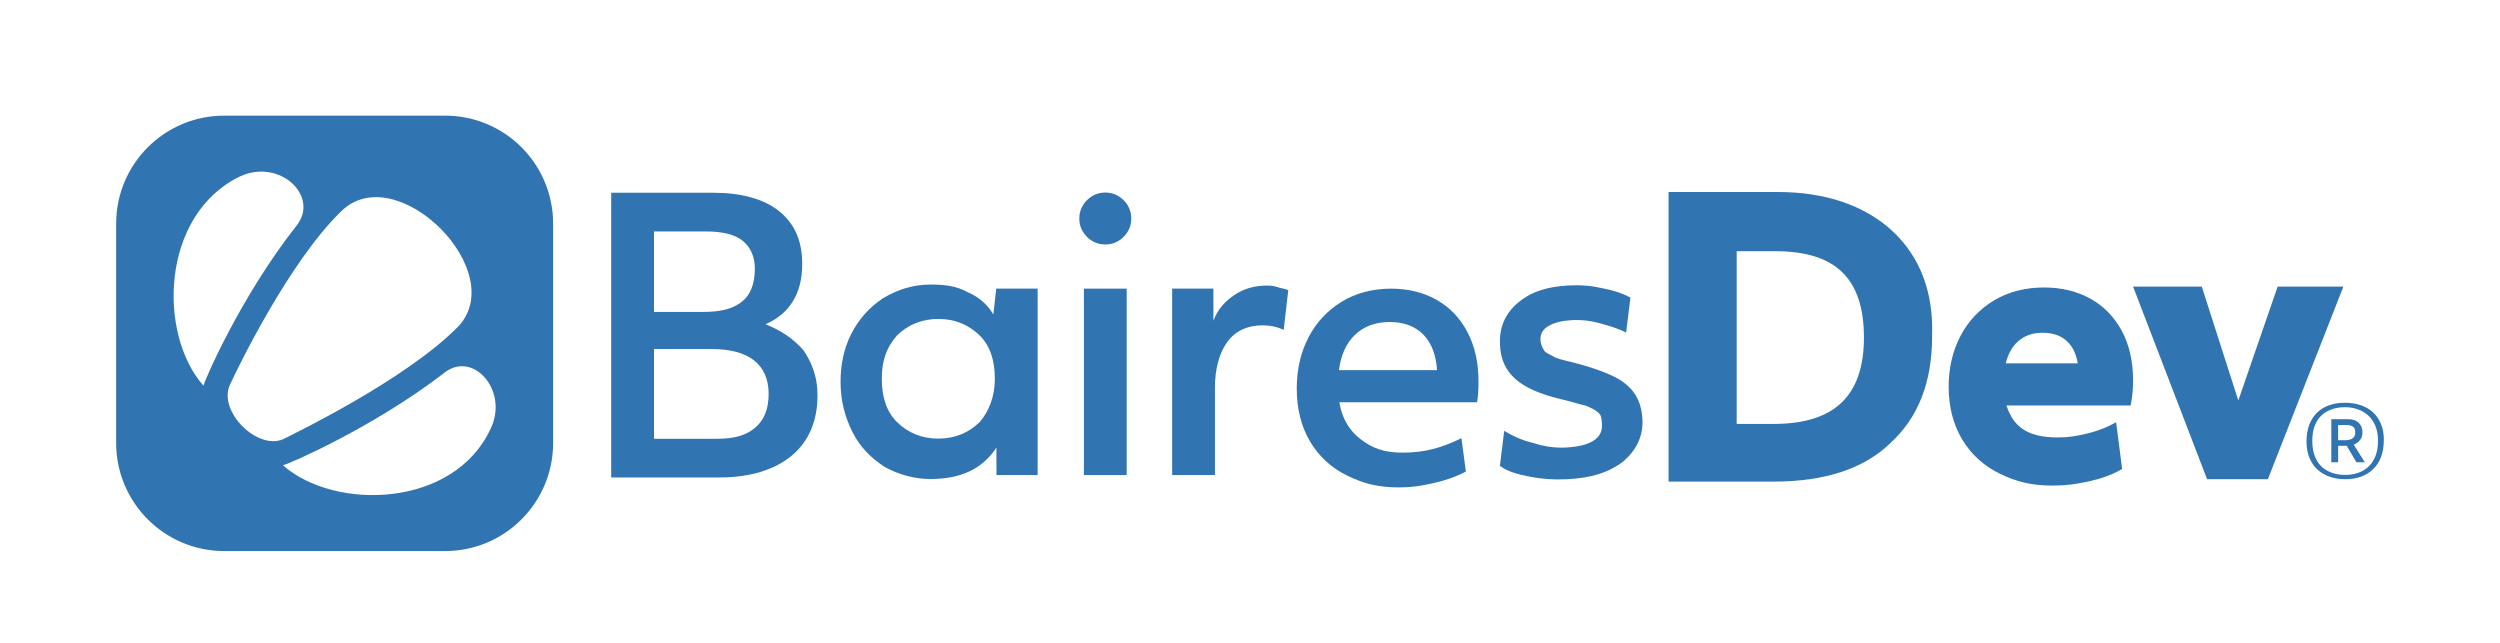
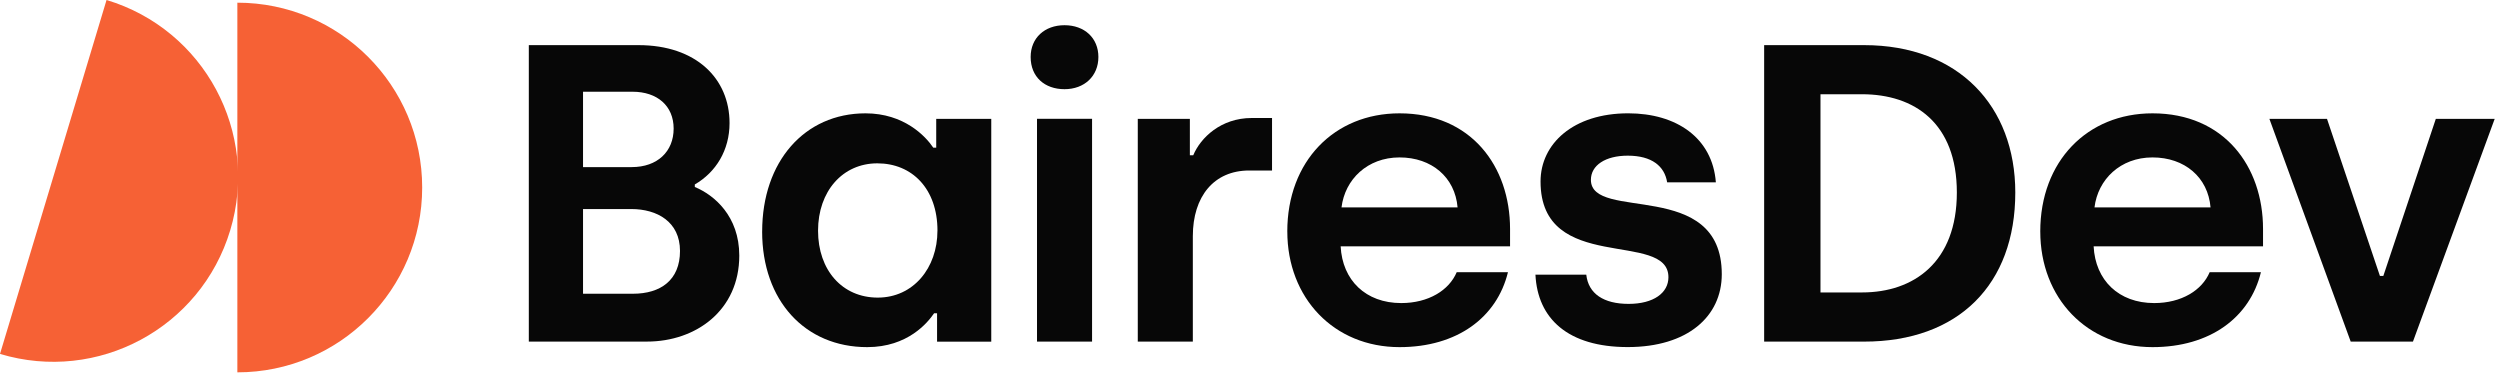
- <svg xmlns="http://www.w3.org/2000/svg" id="Layer_1" viewBox="0 0 1080 277.77">
-   <defs>
-     <style>.cls-1{fill:#3075b2;}</style>
-   </defs>
-   <g>
-     <path class="cls-1" d="M330.72,140.09c10.56-4.68,15.84-13.37,15.84-26.07,0-10.03-3.3-17.38-9.9-22.73-6.6-5.35-16.5-8.02-28.39-8.02h-44.23v122.99h46.87c13.2,0,23.76-3.34,31.03-9.36,7.26-6.02,11.22-14.71,11.22-26.07,0-7.35-1.98-13.37-5.94-19.38-4.62-5.35-9.9-8.69-16.5-11.36m-48.19-40.1h22.44c7.26,0,12.54,1.34,15.84,4.01,3.3,2.67,5.28,6.68,5.28,12.03,0,6.68-1.98,11.36-5.28,14.04-3.96,3.34-9.24,4.68-17.16,4.68h-21.12v-34.76Zm43.57,84.89c-3.96,3.34-9.24,4.68-16.5,4.68h-27.07v-38.77h25.09c15.84,0,24.43,6.68,24.43,19.38,0,6.68-1.98,11.36-5.94,14.71" />
-     <path class="cls-1" d="M429.12,135.84c-2.64-4.52-6.6-7.75-11.22-9.69-4.62-2.58-9.9-3.23-15.84-3.23-7.26,0-13.86,1.94-20.46,5.82-5.94,3.88-10.56,9.05-13.86,15.51-3.3,6.46-4.62,13.57-4.62,20.68,0,8.4,1.98,15.51,5.28,21.97,3.3,6.46,7.92,10.99,13.86,14.86,5.94,3.23,12.54,5.17,19.8,5.17,13.2,0,22.44-4.52,28.39-13.57l.03,11.86h17.78V124.69h-17.89l-1.24,11.15Zm-5.94,46.53c-4.62,4.52-10.56,7.11-17.82,7.11s-13.2-2.58-17.82-7.11c-4.62-4.52-6.6-10.99-6.6-18.74s1.98-13.57,6.6-18.74c4.62-4.52,10.56-7.11,17.82-7.11s13.2,2.58,17.82,7.11c4.62,4.52,6.6,10.99,6.6,18.74s-2.64,14.22-6.6,18.74" />
-     <rect class="cls-1" x="468.24" y="124.69" width="18.48" height="80.54" />
-     <path class="cls-1" d="M477.48,83.18c-3.3,0-5.94,1.32-7.92,3.3-1.98,1.98-3.3,4.62-3.3,7.92s1.32,5.94,3.3,7.92c1.98,1.98,4.62,3.3,7.92,3.3s5.94-1.32,7.92-3.3c1.98-1.98,3.3-4.62,3.3-7.92s-1.32-5.94-3.3-7.92c-1.98-1.98-4.62-3.3-7.92-3.3" />
-     <path class="cls-1" d="M547.29,123.37c-5.28,0-9.9,1.32-13.86,3.96-3.96,2.64-7.26,5.94-9.24,11.22v-13.86h-17.82v80.54h18.48v-37.63c0-8.58,1.98-15.18,5.28-19.8,3.3-4.62,8.58-7.26,15.18-7.26,3.3,0,6.6,.66,9.24,1.98l1.98-17.16c-1.32-.66-2.64-.66-4.62-1.32-1.98-.66-3.3-.66-4.62-.66" />
-     <path class="cls-1" d="M681.62,157.13c-3.97-1.11-7.25-1.61-9.91-2.78-2.01-1.21-4-1.77-4.71-3.04-.71-1.27-1.43-2.55-1.52-4.5-.13-2.61,1.08-4.63,3.61-6.06s5.76-2.24,10.31-2.47c3.9-.19,7.84,.27,11.8,1.38,3.97,1.11,7.93,2.23,11.28,4.02l1.87-15.13c-3.35-1.8-6.66-2.94-11.93-3.99-4.62-1.08-9.2-1.51-14.4-1.26-9.75,.48-16.81,2.78-22.44,7.64-5.63,4.85-7.94,10.85-7.59,18.02,.32,6.52,2.49,10.99,6.59,14.71,4.09,3.72,10.76,6.67,19.99,8.83,4.62,1.08,7.93,2.23,10.56,2.75,2.67,1.18,4,1.77,5.36,3.01,1.36,1.24,1.43,2.55,1.56,5.15,.29,5.87-4.76,9.39-15.81,9.93-3.9,.19-8.49-.24-13.78-1.94-4.62-1.08-8.61-2.85-12.64-5.27l-1.87,15.13c3.38,2.45,7.34,3.56,12.61,4.61,5.27,1.05,10.5,1.45,16.35,1.16,10.4-.51,18.11-2.85,24.39-7.73,5.63-4.85,8.59-10.88,8.24-18.06-.32-6.52-2.53-11.64-7.27-15.34-3.41-3.1-10.72-6.01-20.64-8.8" />
-     <g>
-       <path class="cls-1" d="M817.17,99.49c-11.88-10.82-28.81-16.54-48.95-16.54h-47.4v125.1h45.5c21.99,0,38.89-5.57,50.23-16.55,12.19-11.18,18.12-26.33,18.12-46.29,.65-19.1-5.24-34.48-17.48-45.72h0Zm-11.95,46.33c0,25.11-12.73,37.31-38.91,37.31h-16.06V108.52h16.7c26.11,0,38.27,11.86,38.27,37.31Z" />
-       <polygon class="cls-1" points="983.95 123.81 966.95 173.01 951.17 123.81 921.49 123.81 953.47 207.02 979.72 207.02 1012.34 123.81 983.95 123.81" />
-       <path class="cls-1" d="M903.07,129.04c-5.75-3.22-12.5-4.85-20.05-4.85-8.17,0-15.47,1.9-21.69,5.64-6.22,3.74-11.08,8.93-14.46,15.41-3.35,6.44-5.05,13.78-5.05,21.82,0,8.68,1.97,16.36,5.86,22.82,3.9,6.49,9.44,11.49,16.45,14.86,6.93,3.34,13.38,5.03,22.6,5.03,5.86,0,9.8-.58,15.15-1.71,5.41-1.15,10.06-2.79,13.84-4.89l1.04-.58-2.59-20.18-2.22,1.14c-3.39,1.75-7.26,3.1-11.48,4.02-4.25,.93-6.94,1.4-11.46,1.4-13.1,0-19.21-4.52-22.21-13.8h53.63l.27-1.43c.52-2.82,.79-5.99,.79-9.42,0-8.14-1.63-15.31-4.83-21.31-3.23-6.03-7.8-10.74-13.58-13.98m-5.5,27.92h-31.07c.97-3.97,2.68-7.1,5.11-9.33,2.83-2.6,6.36-3.87,10.8-3.87s8.03,1.25,10.7,3.83c2.3,2.22,3.8,5.37,4.46,9.36" />
-     </g>
-     <path class="cls-1" d="M620.56,129.5c-5.7-3.2-12.23-4.8-19.58-4.8-8.1,0-15.25,1.89-21.43,5.68-6.18,3.78-10.95,8.93-14.31,15.43-3.36,6.51-5.04,13.86-5.04,22.06,0,8.74,1.92,16.36,5.75,22.86,3.84,6.5,9.22,11.43,16.15,14.79,6.93,3.36,13.13,5.04,22.3,5.04,5.65,0,9.35-.62,14.79-1.84,5.44-1.22,10.13-2.9,14.07-5.03l-1.92-14.39c-8.53,4.16-15.74,6.24-25.34,6.24-8.21,0-13-1.89-18.06-5.68-5.06-3.78-8.18-9.14-9.35-16.07h59.48c.42-2.02,.64-5.06,.64-9.11,0-8.1-1.6-15.19-4.8-21.26-3.2-6.08-7.65-10.71-13.35-13.91m-42.13,30.38c.85-6.61,3.2-11.72,7.03-15.35,3.84-3.62,8.79-5.43,14.87-5.43s11.03,1.81,14.55,5.43c3.52,3.63,5.49,8.74,5.92,15.35h-42.37Z" />
-     <path class="cls-1" d="M192.29,49.96H96.85c-25.75,0-46.67,20.84-46.67,46.67v94.76c0,25.75,20.91,46.67,46.67,46.67h95.43c25.75,0,46.67-20.91,46.67-46.67V96.63c0-25.82-20.91-46.67-46.67-46.67Zm-104.38,116.67c-19.83-22.39-18.49-73.9,15.81-90.44,17.21-7.88,34.36,8.6,24.47,21.18-24.47,31.01-40.28,67.99-40.28,69.27Zm11.23,0c3.3-7.26,25.69-53.45,48.15-75.24,23.81-23.74,73.97,26.43,50.17,50.17-22.46,22.46-68.66,44.92-75.24,48.22-11.23,4.64-27.71-11.91-23.07-23.14Zm112.85,18.49c-15.81,34.37-67.32,35.65-89.78,15.87,1.34,0,38.33-15.87,69.33-39.61,12.51-10.56,28.39,7.27,20.45,23.74Z" />
-   </g>
-   <path class="cls-1" d="M1029.81,190.1c0,2.81-.41,5.26-1.22,7.35-.81,2.1-1.96,3.86-3.44,5.28-1.48,1.43-3.24,2.5-5.28,3.22-2.05,.71-4.28,1.07-6.69,1.07s-4.72-.36-6.76-1.07c-2.05-.71-3.81-1.75-5.28-3.1-1.48-1.35-2.64-3.05-3.47-5.1-.84-2.04-1.26-4.4-1.26-7.06s.41-5.19,1.22-7.28c.81-2.09,1.96-3.84,3.44-5.25s3.23-2.45,5.25-3.14c2.02-.69,4.26-1.03,6.73-1.03s4.66,.35,6.73,1.03c2.07,.69,3.84,1.71,5.32,3.07,1.48,1.36,2.64,3.03,3.47,5.03,.84,2,1.26,4.32,1.26,6.98Zm-2.51,.3c0-2.46-.38-4.61-1.15-6.43-.76-1.82-1.8-3.33-3.1-4.51-1.31-1.18-2.82-2.07-4.55-2.66-1.73-.59-3.55-.89-5.47-.89s-3.73,.27-5.43,.81c-1.7,.54-3.2,1.39-4.51,2.55-1.31,1.16-2.33,2.66-3.07,4.51s-1.11,4.05-1.11,6.61,.34,4.69,1.03,6.54c.69,1.85,1.66,3.38,2.92,4.58,1.26,1.21,2.76,2.12,4.51,2.73,1.75,.62,3.68,.92,5.8,.92,1.92,0,3.73-.28,5.43-.85,1.7-.57,3.2-1.45,4.51-2.66,1.31-1.21,2.33-2.73,3.07-4.58,.74-1.85,1.11-4.08,1.11-6.69Zm-20.18-9.31h7.32c1.97,0,3.49,.53,4.55,1.59,1.06,1.06,1.59,2.38,1.59,3.95s-.38,2.72-1.15,3.58c-.76,.86-1.64,1.49-2.62,1.88l4.8,7.61h-3.62l-4.21-7.1h-3.7v7.1h-2.96v-18.63Zm2.96,9.09h3.1c1.23,0,2.25-.26,3.07-.78s1.22-1.39,1.22-2.62-.33-2.01-1-2.48c-.67-.47-1.61-.7-2.85-.7h-3.55v6.58Z" />
+ <svg xmlns="http://www.w3.org/2000/svg" width="188" height="28" viewBox="0 0 188 28" fill="none">
+   <path d="M17.849 0.202C25.525 0.202 31.748 6.425 31.748 14.101C31.748 21.777 25.525 28 17.849 28V0.202Z" fill="#F66135" />
+   <path d="M8.012 0C15.361 2.213 19.527 9.964 17.314 17.314C15.102 24.663 7.35 28.829 0 26.615L8.012 0Z" fill="#F66135" />
+   <path d="M39.766 3.394H48.014C52.347 3.394 54.862 5.91 54.862 9.254C54.862 11.293 53.843 12.948 52.25 13.871V14.062C53.715 14.667 55.594 16.259 55.594 19.221C55.594 23.329 52.347 25.687 48.652 25.687H39.767V3.394H39.766ZM47.505 12.566C49.447 12.566 50.658 11.387 50.658 9.669C50.658 7.951 49.416 6.898 47.57 6.898H43.844V12.566H47.507H47.505ZM47.601 22.089C49.672 22.089 51.136 21.069 51.136 18.873C51.136 16.676 49.416 15.72 47.473 15.72H43.844V22.089H47.601Z" fill="#070707" />
+   <path d="M57.315 17.408C57.315 12.153 60.499 8.523 65.085 8.523C67.983 8.523 69.608 10.244 70.181 11.104H70.404V8.939H74.543V25.691H70.467V23.557H70.244C69.766 24.258 68.27 26.104 65.211 26.104C60.529 26.104 57.313 22.6 57.313 17.41M70.498 17.347C70.498 14.194 68.587 12.283 65.975 12.283C63.363 12.283 61.517 14.385 61.517 17.347C61.517 20.309 63.332 22.38 66.007 22.38C68.682 22.38 70.496 20.15 70.496 17.347" fill="#070707" />
+   <path d="M77.505 4.286C77.505 2.853 78.556 1.896 80.052 1.896C81.548 1.896 82.599 2.851 82.599 4.286C82.599 5.721 81.548 6.707 80.052 6.707C78.556 6.707 77.505 5.784 77.505 4.286ZM77.983 8.935H82.123V25.687H77.983V8.937V8.935Z" fill="#070707" />
+   <path d="M85.561 8.937H89.478V11.677H89.732C90.273 10.371 91.803 8.874 94.127 8.874H95.657V12.822H93.936C91.293 12.822 89.701 14.765 89.701 17.759V25.689H85.561V8.937Z" fill="#070707" />
+   <path d="M96.804 17.408C96.804 12.121 100.339 8.523 105.244 8.523C110.627 8.523 113.556 12.505 113.556 17.217V18.524H100.817C100.945 21.071 102.697 22.791 105.372 22.791C107.411 22.791 108.97 21.837 109.545 20.467H113.399C112.57 23.874 109.576 26.104 105.246 26.104C100.31 26.104 96.806 22.409 96.806 17.41M109.61 15.595C109.419 13.334 107.667 11.838 105.246 11.838C102.825 11.838 101.138 13.493 100.882 15.595H109.608H109.61Z" fill="#070707" />
+   <path d="M115.465 20.656H119.288C119.447 22.089 120.593 22.852 122.472 22.852C124.352 22.852 125.466 22.024 125.466 20.847C125.466 17.28 115.849 20.656 115.849 13.649C115.849 10.815 118.302 8.521 122.441 8.521C126.072 8.521 128.779 10.37 129.033 13.712H125.37C125.179 12.501 124.224 11.706 122.408 11.706C120.719 11.706 119.636 12.438 119.636 13.521C119.636 16.706 129.478 13.361 129.478 20.622C129.478 23.807 126.897 26.1 122.408 26.1C117.918 26.1 115.625 23.967 115.465 20.654" fill="#070707" />
+   <path d="M132.664 3.394H140.179C147.281 3.394 151.55 7.98 151.55 14.477C151.55 21.388 147.283 25.689 140.179 25.689H132.664V3.394ZM140.022 21.992C143.938 21.992 147.155 19.699 147.155 14.476C147.155 9.252 143.97 7.087 140.022 7.087H136.9V21.994H140.022V21.992Z" fill="#070707" />
+   <path d="M153.428 17.408C153.428 12.121 156.963 8.523 161.868 8.523C167.251 8.523 170.18 12.505 170.18 17.217V18.524H157.441C157.569 21.071 159.321 22.791 161.996 22.791C164.035 22.791 165.595 21.837 166.168 20.467H170.022C169.193 23.874 166.2 26.104 161.869 26.104C156.933 26.104 153.429 22.409 153.429 17.41M166.233 15.595C166.042 13.334 164.29 11.838 161.869 11.838C159.449 11.838 157.762 13.493 157.506 15.595H166.231H166.233Z" fill="#070707" />
+   <path d="M170.658 8.937H174.99L178.97 20.752H179.226L183.174 8.937H187.601L181.454 25.689H176.773L170.658 8.937Z" fill="#070707" />
</svg>
